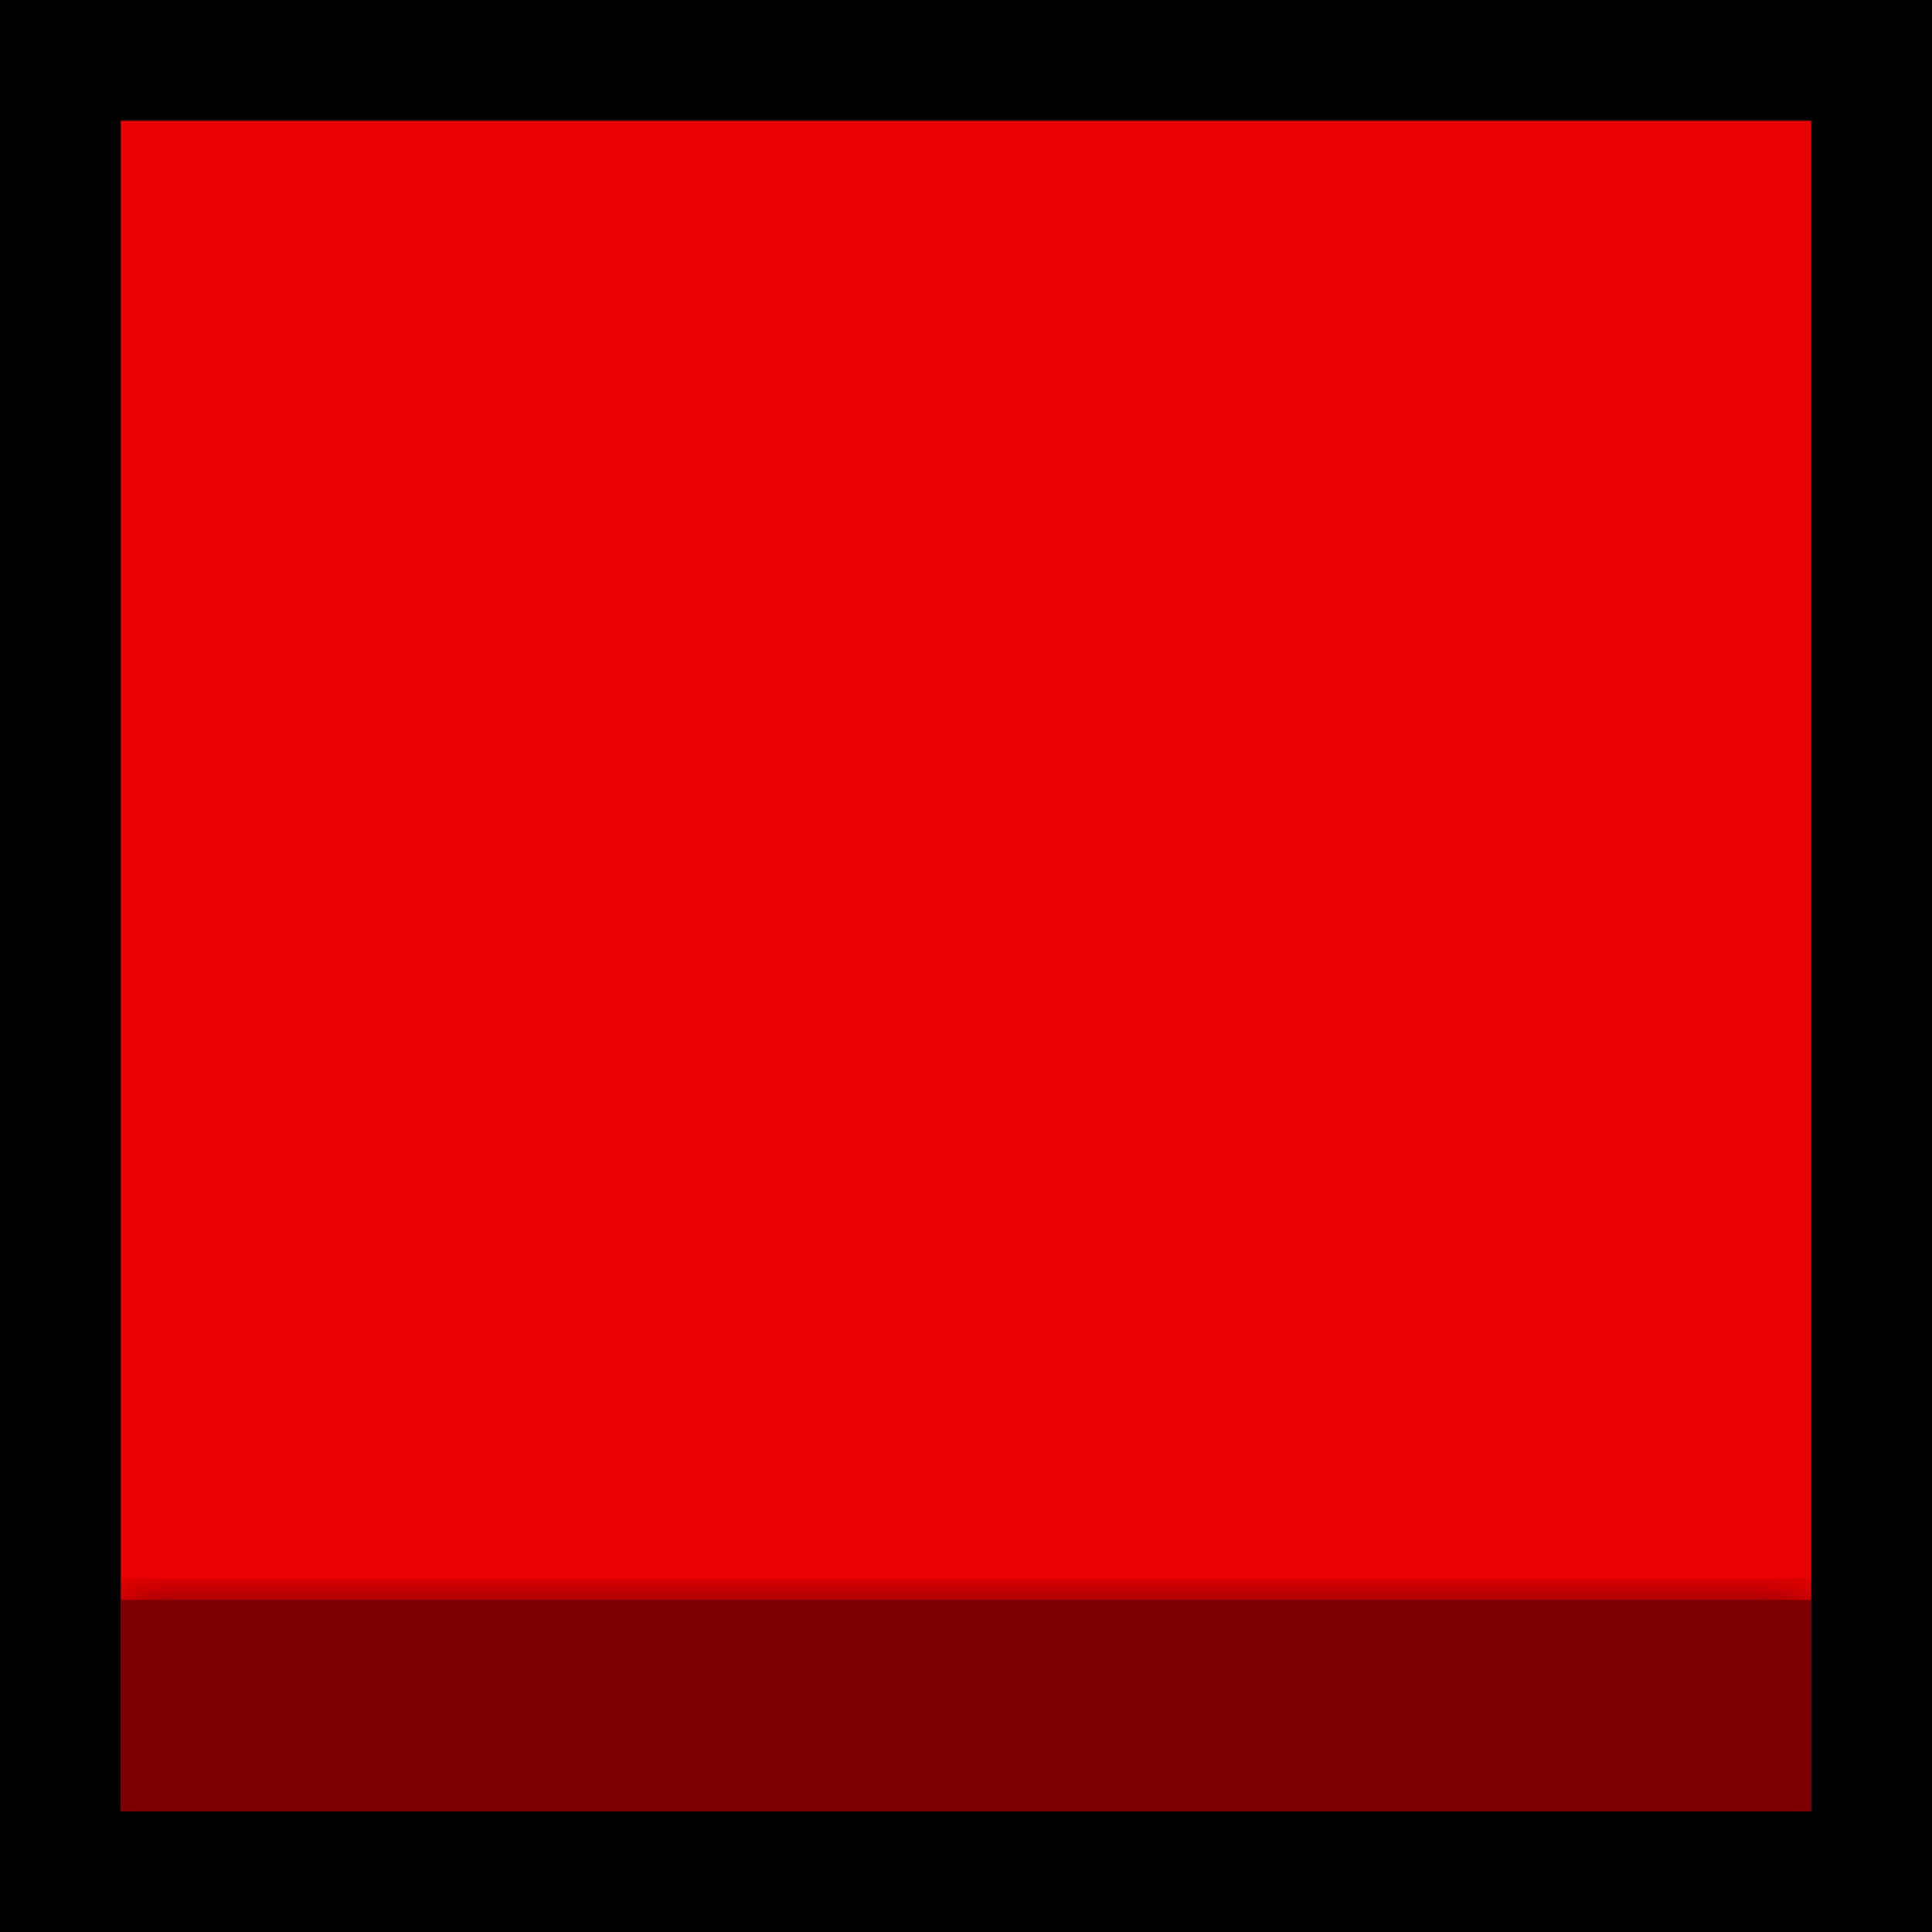
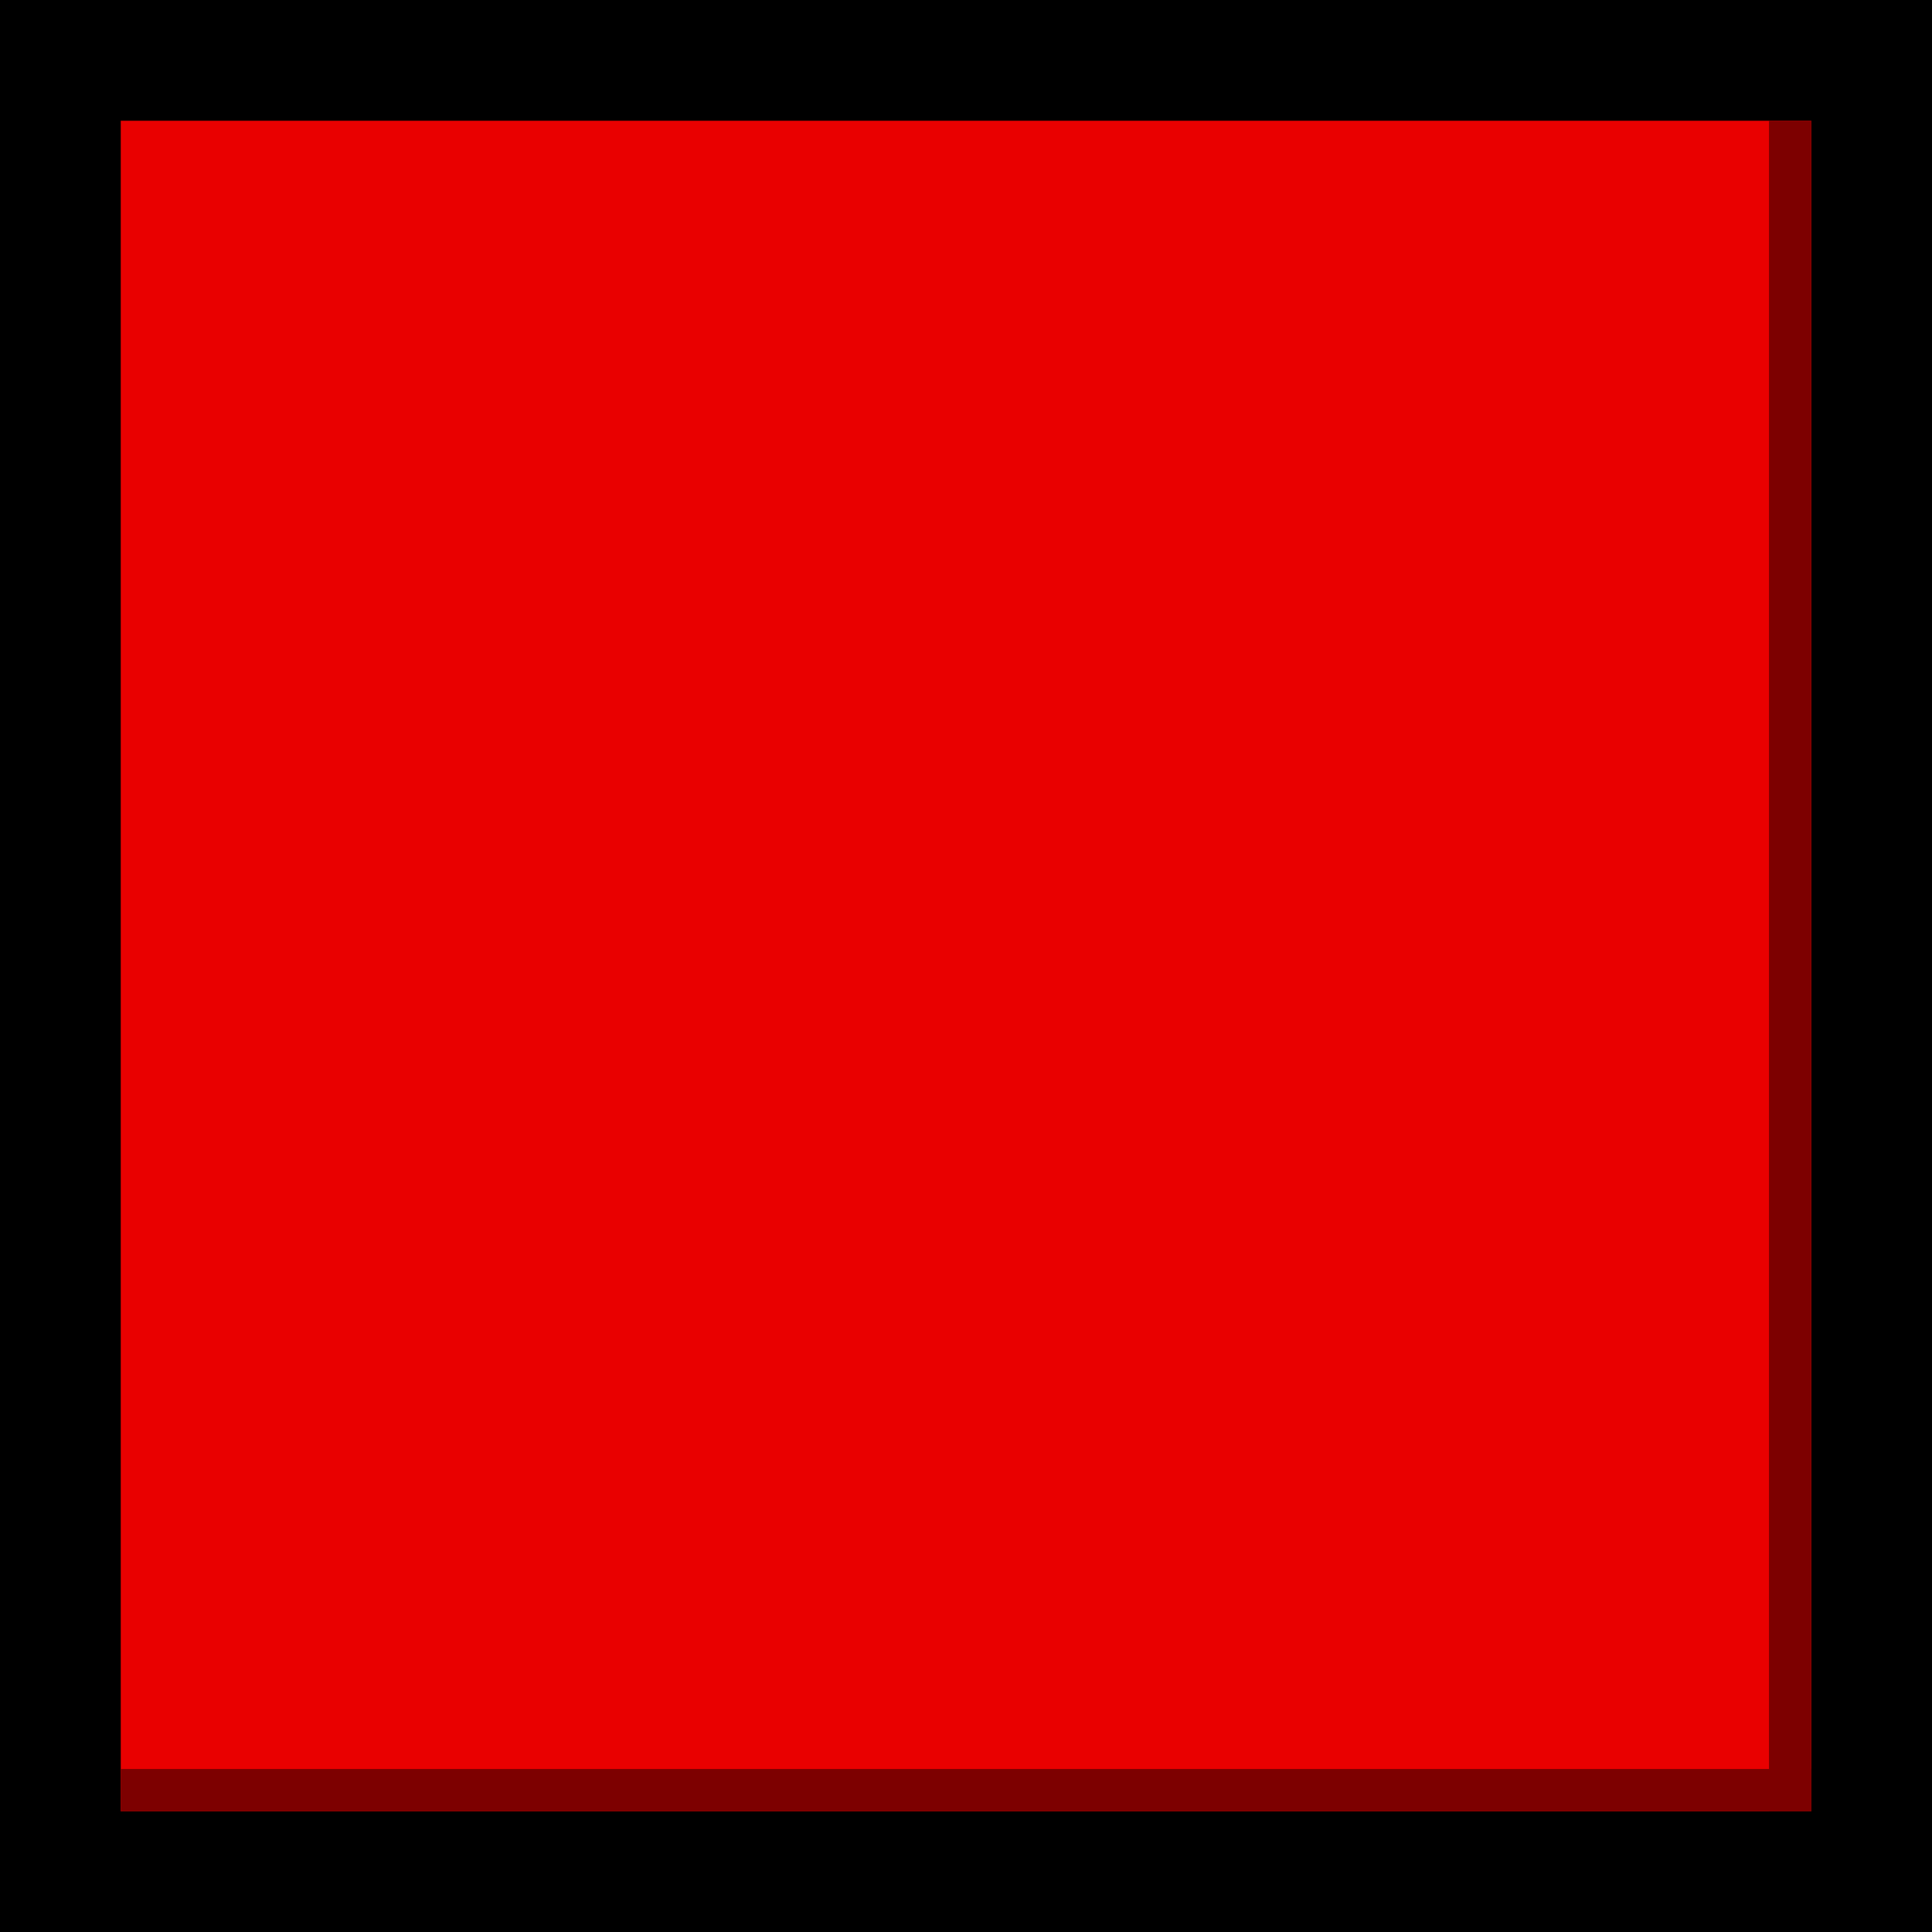
<svg xmlns="http://www.w3.org/2000/svg" width="80" height="80" id="svg2" version="1.1">
  <defs id="defs4">
    <filter style="color-interpolation-filters:sRGB;" id="filter3153">
      <feFlood flood-opacity="0.5" flood-color="rgb(0,0,0)" result="flood" id="feFlood3155" />
      <feComposite in="flood" in2="SourceGraphic" operator="in" result="composite1" id="feComposite3157" />
      <feGaussianBlur in="composite" stdDeviation="1" result="blur" id="feGaussianBlur3159" />
      <feOffset dx="0" dy="0" result="offset" id="feOffset3161" />
      <feComposite in="SourceGraphic" in2="offset" operator="over" result="composite2" id="feComposite3163" />
    </filter>
    <filter style="color-interpolation-filters:sRGB;" id="filter3165">
      <feFlood flood-opacity="0.5" flood-color="rgb(0,0,0)" result="flood" id="feFlood3167" />
      <feComposite in="flood" in2="SourceGraphic" operator="in" result="composite1" id="feComposite3169" />
      <feGaussianBlur in="composite" stdDeviation="1" result="blur" id="feGaussianBlur3171" />
      <feOffset dx="0" dy="0" result="offset" id="feOffset3173" />
      <feComposite in="SourceGraphic" in2="offset" operator="over" result="composite2" id="feComposite3175" />
    </filter>
  </defs>
  <g id="layer1" transform="translate(0,-972.3622)">
    <rect style="fill:#000000;fill-opacity:1;stroke:none" id="rect3069" width="80" height="80" x="0" y="0" transform="translate(0,972.3622)" />
-     <rect style="fill:#e90000;fill-opacity:1;stroke:#ffffff;stroke-width:0;stroke-linecap:round;stroke-linejoin:round;stroke-miterlimit:4;stroke-dasharray:none;filter:url(#filter3165)" id="rect2994" width="70" height="70" x="5" y="977.362" />
-     <rect style="fill:#7d0000;fill-opacity:1;stroke:#000000;stroke-width:0;stroke-linecap:square;stroke-linejoin:miter;stroke-miterlimit:4;stroke-opacity:1;stroke-dasharray:none;filter:url(#filter3153)" id="rect3790" width="70" height="8.75" x="5" y="1038.612" />
+     <rect style="fill:#e90000;fill-opacity:1;stroke:#ffffff;stroke-width:0;stroke-linecap:round;stroke-linejoin:round;stroke-miterlimit:4;stroke-dasharray:none" id="rect2994" width="70" height="70" x="5" y="977.362" />
+     <rect style="fill:#7d0000;fill-opacity:1;stroke:#000000;stroke-width:0;stroke-linecap:square;stroke-linejoin:miter;stroke-miterlimit:4;stroke-opacity:1;stroke-dasharray:none" id="rect3790" width="70" height="1.75" x="5" y="1045.612" />
+     <rect style="fill:#7d0000;fill-opacity:1;stroke:#000000;stroke-width:0;stroke-linecap:square;stroke-linejoin:miter;stroke-miterlimit:4;stroke-opacity:1;stroke-dasharray:none" id="rect3790-8" width="70" height="1.75" x="977.362" y="-75" transform="matrix(0,1,-1,0,0,0)" />
  </g>
</svg>
